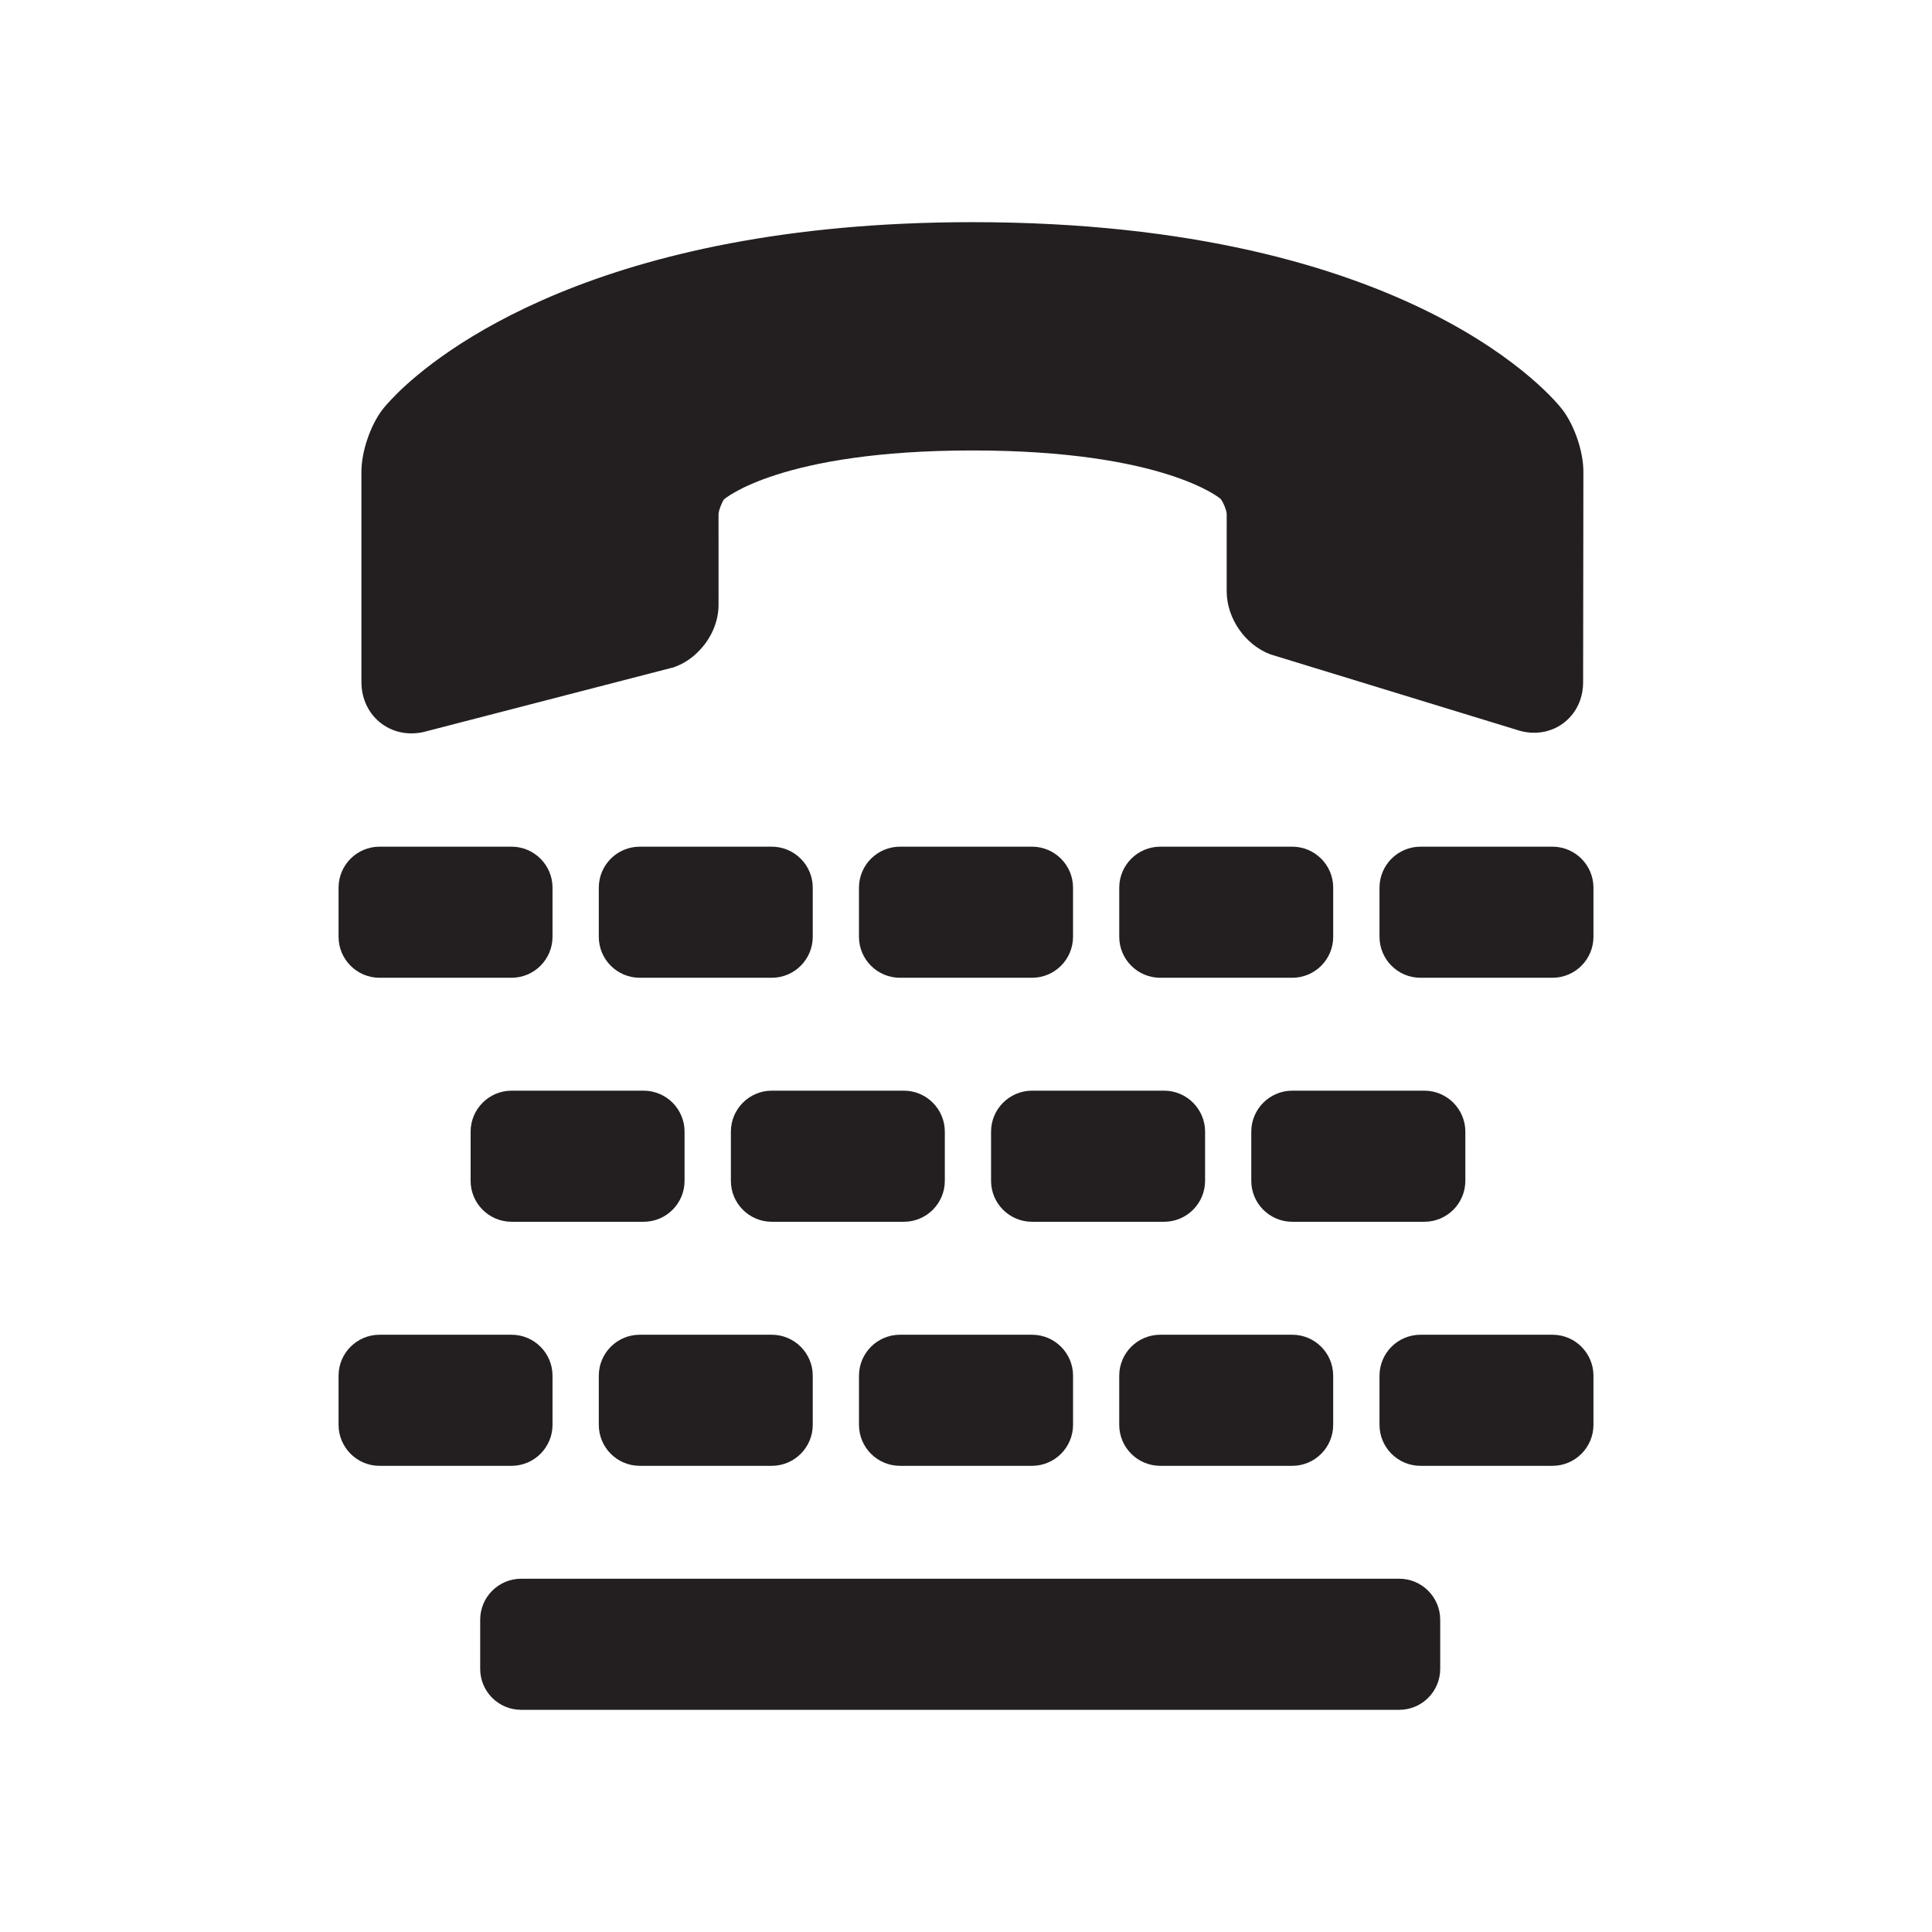
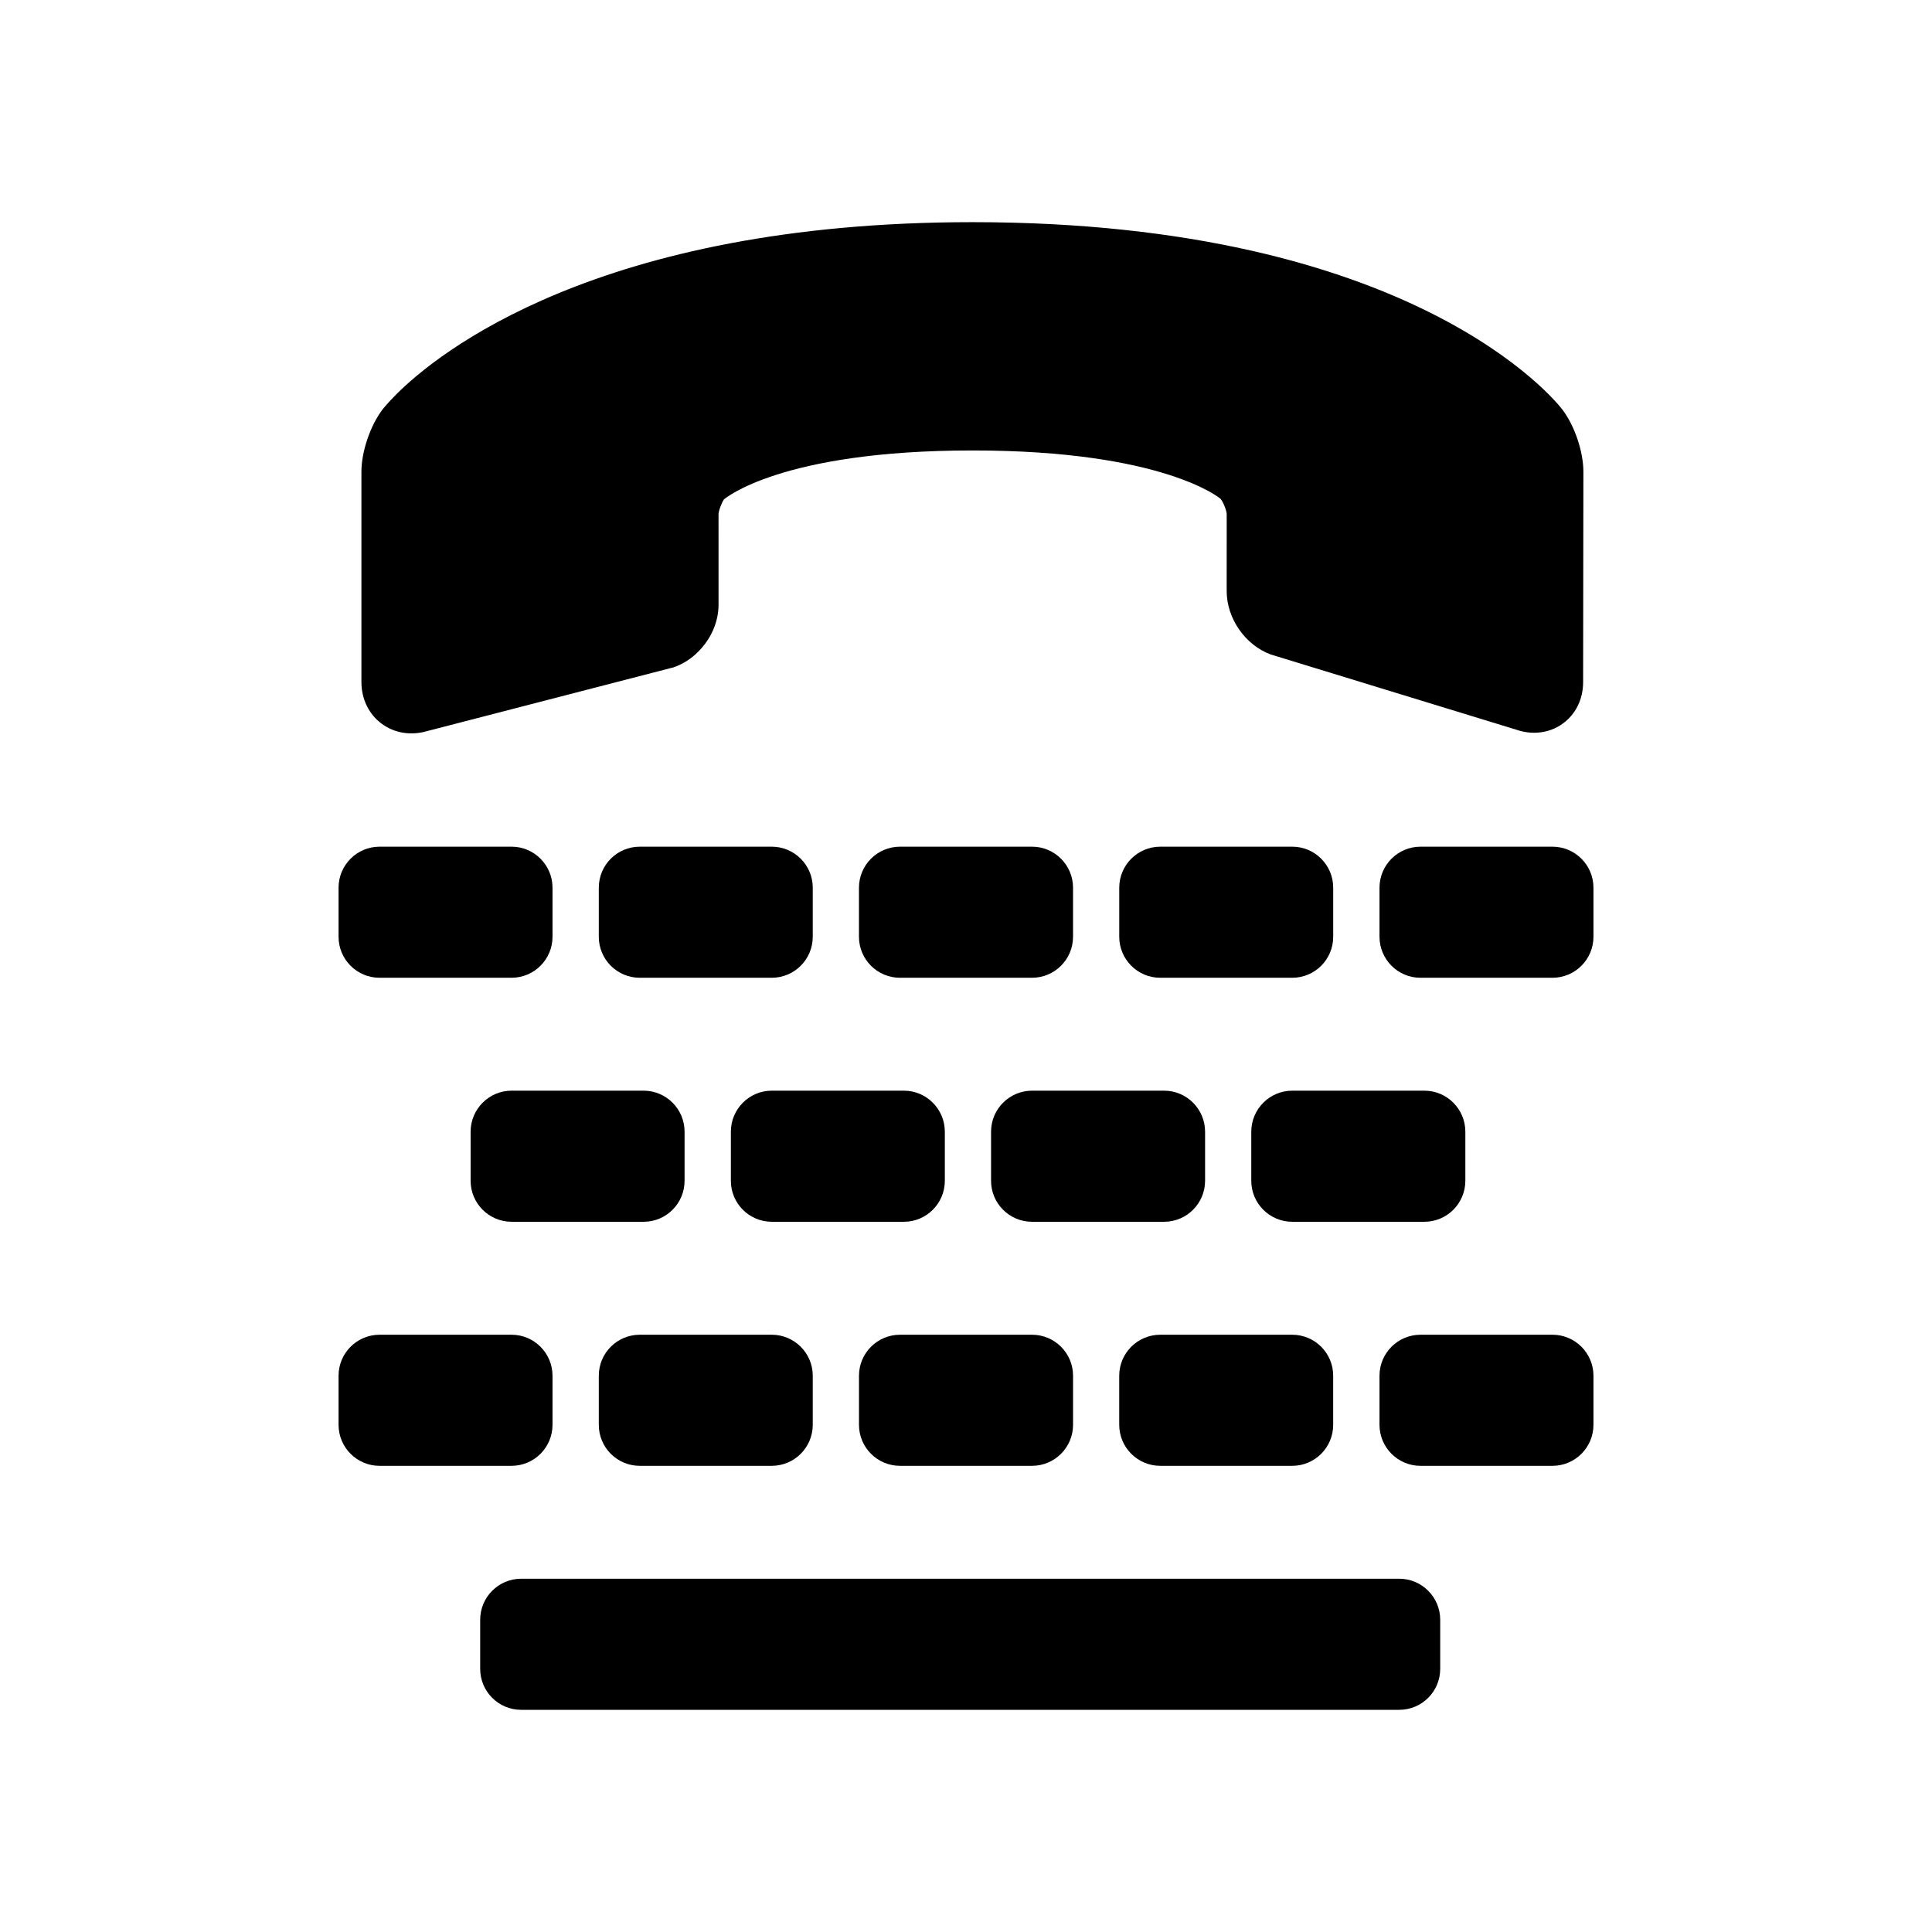
<svg xmlns="http://www.w3.org/2000/svg" fill="currentColor" viewBox="0 0 100 100" focusable="false">
-   <path d="M19.777 37.475c.662.48 1.511.607 2.336.365l12.607-3.262.104-.023a3.29 3.29 0 001.321-.83c.665-.661 1.049-1.548 1.047-2.434l-.001-4.684c.006-.193.195-.658.287-.763.028-.022 2.92-2.528 12.854-2.528 9.913-.002 12.832 2.496 12.834 2.494.134.141.323.604.328.799l-.001 3.994c.002 1.409.962 2.787 2.281 3.273l12.709 3.893c.981.34 2.012.124 2.704-.57.489-.486.755-1.156.755-1.893l.014-10.879c.004-1.041-.455-2.398-1.088-3.228-.302-.397-7.673-9.699-30.535-9.7-19.405.001-27.724 6.815-29.815 8.906-.449.449-.68.74-.723.796-.63.827-1.089 2.183-1.088 3.22v10.883c.002.889.391 1.68 1.07 2.171zm4.582 21.101v2.543c0 1.168.95 2.12 2.121 2.12h6.836a2.12 2.12 0 002.117-2.12v-2.543a2.122 2.122 0 00-2.117-2.123H26.48c-1.17 0-2.121.955-2.121 2.123zm24.545 2.543v-2.543c0-1.168-.95-2.123-2.119-2.123h-6.838c-1.17 0-2.117.955-2.117 2.123v2.543a2.12 2.12 0 002.117 2.12h6.838c1.17 0 2.119-.952 2.119-2.12zm13.471 0v-2.543c0-1.168-.95-2.123-2.121-2.123h-6.836a2.125 2.125 0 00-2.121 2.123v2.543c0 1.168.949 2.12 2.121 2.12h6.836a2.123 2.123 0 002.121-2.12zm13.471 0v-2.543c0-1.168-.95-2.123-2.122-2.123h-6.836a2.126 2.126 0 00-2.122 2.123v2.543c0 1.168.95 2.12 2.122 2.12h6.836a2.123 2.123 0 002.122-2.12zm-56.205-10.51h6.84a2.123 2.123 0 002.117-2.121v-2.543c0-1.166-.95-2.121-2.117-2.121h-6.84a2.124 2.124 0 00-2.117 2.121v2.543a2.122 2.122 0 002.117 2.121zm20.306 0a2.123 2.123 0 002.121-2.121v-2.543c0-1.166-.95-2.121-2.121-2.121h-6.836a2.121 2.121 0 00-2.117 2.121v2.543a2.12 2.12 0 002.117 2.121h6.836zm13.471 0a2.124 2.124 0 002.122-2.121v-2.543c0-1.166-.95-2.121-2.122-2.121h-6.836a2.125 2.125 0 00-2.122 2.121v2.543c0 1.168.95 2.121 2.122 2.121h6.836zm13.471-6.785h-6.835a2.125 2.125 0 00-2.122 2.121v2.543c0 1.168.95 2.121 2.122 2.121h6.835a2.12 2.12 0 002.117-2.121v-2.543a2.121 2.121 0 00-2.117-2.121zm13.471 0h-6.84a2.124 2.124 0 00-2.117 2.121v2.543c0 1.168.95 2.121 2.117 2.121h6.84a2.123 2.123 0 002.117-2.121v-2.543a2.125 2.125 0 00-2.117-2.121zM28.598 73.748v-2.542c0-1.167-.95-2.12-2.117-2.12h-6.84a2.122 2.122 0 00-2.117 2.12v2.542c0 1.17.951 2.123 2.117 2.123h6.84a2.123 2.123 0 002.117-2.123zm4.513 2.123h6.836a2.124 2.124 0 002.121-2.123v-2.542c0-1.167-.95-2.12-2.121-2.12h-6.836a2.12 2.12 0 00-2.117 2.12v2.542a2.12 2.12 0 002.117 2.123zm13.472 0h6.836a2.125 2.125 0 002.122-2.123v-2.542c0-1.167-.95-2.12-2.122-2.12h-6.836a2.123 2.123 0 00-2.122 2.12v2.542c0 1.17.95 2.123 2.122 2.123zm13.47 0h6.835a2.12 2.12 0 002.117-2.123v-2.542a2.12 2.12 0 00-2.117-2.12h-6.835a2.123 2.123 0 00-2.122 2.12v2.542a2.125 2.125 0 002.122 2.123zm20.307-6.785h-6.84a2.122 2.122 0 00-2.117 2.12v2.542c0 1.17.95 2.123 2.117 2.123h6.84a2.123 2.123 0 002.117-2.123v-2.542c0-1.167-.951-2.12-2.117-2.12zm-7.933 12.629H26.971a2.124 2.124 0 00-2.117 2.121v2.543a2.12 2.12 0 002.117 2.121h45.456a2.12 2.12 0 002.118-2.121v-2.543c0-1.166-.95-2.121-2.118-2.121z" fill="#231F20" />
+   <path d="M19.777 37.475c.662.48 1.511.607 2.336.365l12.607-3.262.104-.023a3.29 3.29 0 001.321-.83c.665-.661 1.049-1.548 1.047-2.434l-.001-4.684c.006-.193.195-.658.287-.763.028-.022 2.92-2.528 12.854-2.528 9.913-.002 12.832 2.496 12.834 2.494.134.141.323.604.328.799l-.001 3.994c.002 1.409.962 2.787 2.281 3.273l12.709 3.893c.981.34 2.012.124 2.704-.57.489-.486.755-1.156.755-1.893l.014-10.879c.004-1.041-.455-2.398-1.088-3.228-.302-.397-7.673-9.699-30.535-9.7-19.405.001-27.724 6.815-29.815 8.906-.449.449-.68.74-.723.796-.63.827-1.089 2.183-1.088 3.22v10.883c.002.889.391 1.68 1.07 2.171zm4.582 21.101v2.543c0 1.168.95 2.12 2.121 2.12h6.836a2.12 2.12 0 002.117-2.12v-2.543a2.122 2.122 0 00-2.117-2.123H26.48c-1.17 0-2.121.955-2.121 2.123zm24.545 2.543v-2.543c0-1.168-.95-2.123-2.119-2.123h-6.838c-1.17 0-2.117.955-2.117 2.123v2.543a2.12 2.12 0 002.117 2.12h6.838c1.17 0 2.119-.952 2.119-2.12zm13.471 0v-2.543c0-1.168-.95-2.123-2.121-2.123h-6.836a2.125 2.125 0 00-2.121 2.123v2.543c0 1.168.949 2.12 2.121 2.12h6.836a2.123 2.123 0 002.121-2.12zm13.471 0v-2.543c0-1.168-.95-2.123-2.122-2.123h-6.836a2.126 2.126 0 00-2.122 2.123v2.543c0 1.168.95 2.12 2.122 2.12h6.836a2.123 2.123 0 002.122-2.12zm-56.205-10.51h6.84a2.123 2.123 0 002.117-2.121v-2.543c0-1.166-.95-2.121-2.117-2.121h-6.84a2.124 2.124 0 00-2.117 2.121v2.543a2.122 2.122 0 002.117 2.121zm20.306 0a2.123 2.123 0 002.121-2.121v-2.543c0-1.166-.95-2.121-2.121-2.121h-6.836a2.121 2.121 0 00-2.117 2.121v2.543a2.12 2.12 0 002.117 2.121h6.836zm13.471 0a2.124 2.124 0 002.122-2.121v-2.543c0-1.166-.95-2.121-2.122-2.121h-6.836a2.125 2.125 0 00-2.122 2.121v2.543c0 1.168.95 2.121 2.122 2.121h6.836zm13.471-6.785h-6.835a2.125 2.125 0 00-2.122 2.121v2.543c0 1.168.95 2.121 2.122 2.121h6.835a2.12 2.12 0 002.117-2.121v-2.543a2.121 2.121 0 00-2.117-2.121zm13.471 0h-6.84a2.124 2.124 0 00-2.117 2.121v2.543c0 1.168.95 2.121 2.117 2.121h6.84a2.123 2.123 0 002.117-2.121v-2.543a2.125 2.125 0 00-2.117-2.121zM28.598 73.748v-2.542c0-1.167-.95-2.12-2.117-2.12h-6.84a2.122 2.122 0 00-2.117 2.12v2.542c0 1.17.951 2.123 2.117 2.123h6.84a2.123 2.123 0 002.117-2.123zm4.513 2.123h6.836a2.124 2.124 0 002.121-2.123v-2.542c0-1.167-.95-2.12-2.121-2.12h-6.836a2.12 2.12 0 00-2.117 2.12v2.542a2.12 2.12 0 002.117 2.123zm13.472 0h6.836a2.125 2.125 0 002.122-2.123v-2.542c0-1.167-.95-2.12-2.122-2.12h-6.836a2.123 2.123 0 00-2.122 2.12v2.542c0 1.17.95 2.123 2.122 2.123zm13.47 0h6.835a2.12 2.12 0 002.117-2.123v-2.542a2.12 2.12 0 00-2.117-2.12h-6.835a2.123 2.123 0 00-2.122 2.12v2.542a2.125 2.125 0 002.122 2.123zm20.307-6.785h-6.84a2.122 2.122 0 00-2.117 2.12v2.542c0 1.17.95 2.123 2.117 2.123h6.84a2.123 2.123 0 002.117-2.123v-2.542c0-1.167-.951-2.12-2.117-2.12zm-7.933 12.629H26.971a2.124 2.124 0 00-2.117 2.121v2.543a2.12 2.12 0 002.117 2.121h45.456a2.12 2.12 0 002.118-2.121v-2.543c0-1.166-.95-2.121-2.118-2.121z" />
</svg>
